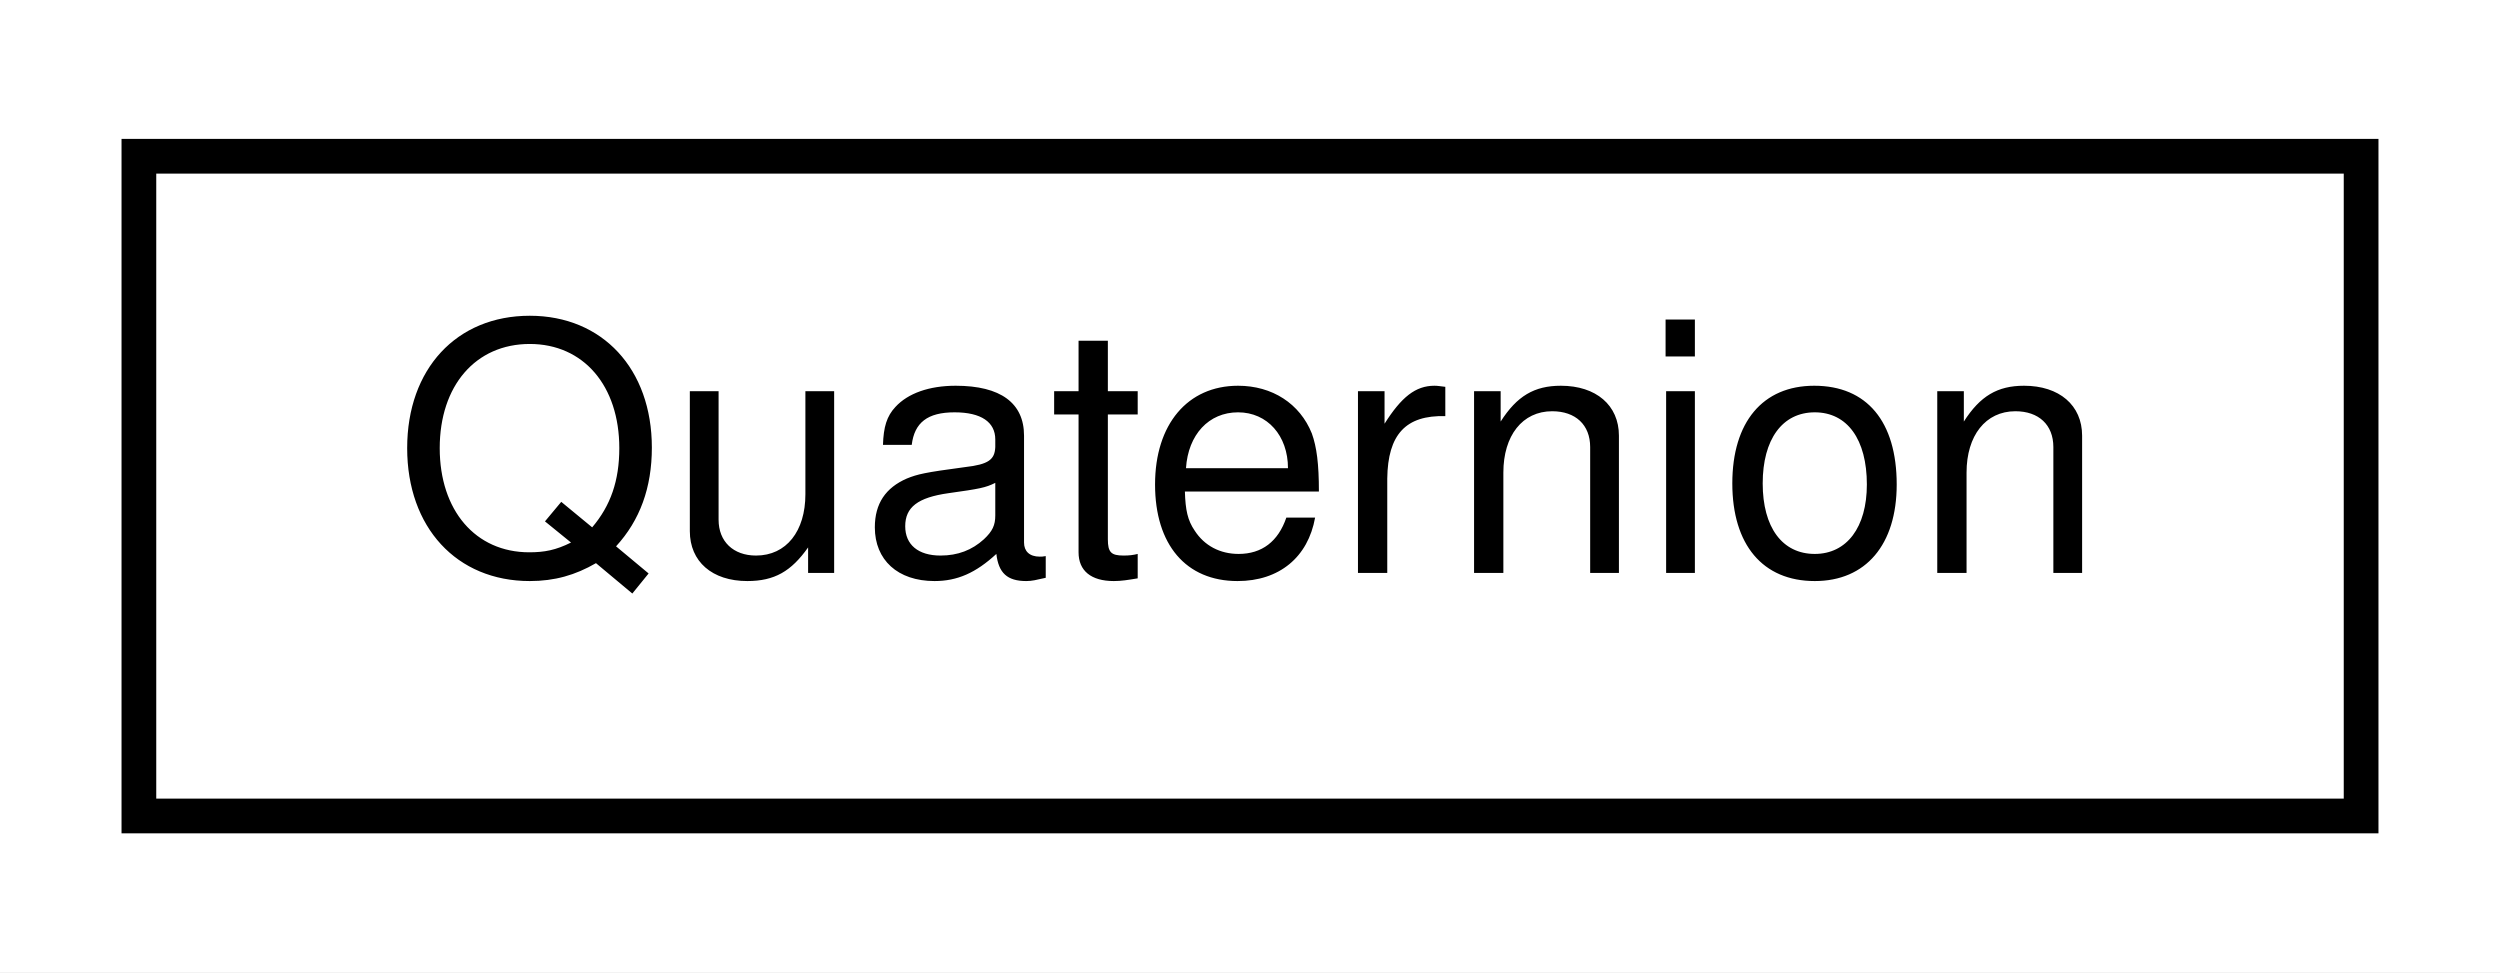
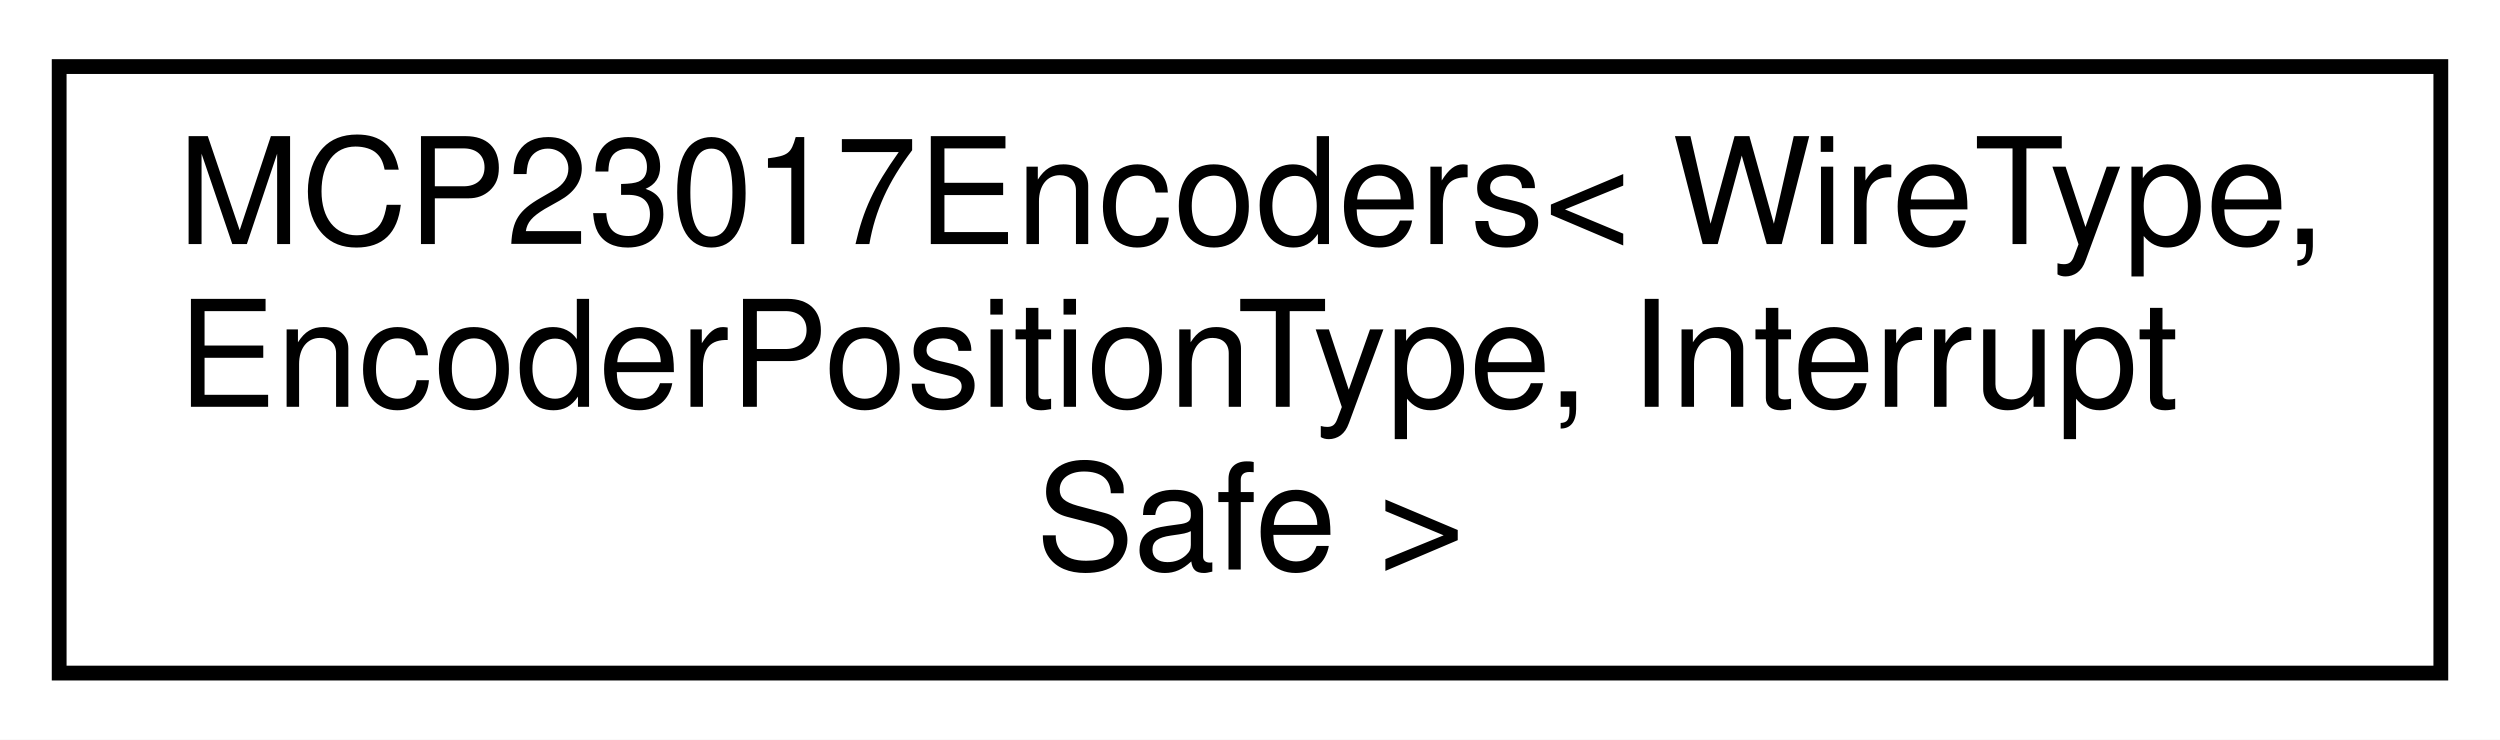
- <svg xmlns="http://www.w3.org/2000/svg" xmlns:xlink="http://www.w3.org/1999/xlink" width="72pt" height="28pt" viewBox="0.00 0.00 72.00 28.00">
-   <g id="graph0" class="graph" transform="scale(1 1) rotate(0) translate(4 24)">
-     <polygon fill="#ffffff" stroke="transparent" points="-4,4 -4,-24 68,-24 68,4 -4,4" />
+ <svg xmlns="http://www.w3.org/2000/svg" xmlns:xlink="http://www.w3.org/1999/xlink" width="169pt" height="50pt" viewBox="0.00 0.00 169.00 50.00">
+   <g id="graph0" class="graph" transform="scale(1 1) rotate(0) translate(4 46)">
+     <polygon fill="#ffffff" stroke="transparent" points="-4,4 -4,-46 165,-46 165,4 -4,4" />
    <g id="node1" class="node">
      <g id="a_node1">
-         <a xlink:href="dc/dc7/structQuaternion.html" target="_top" xlink:title="Type for quaternions of floating point numbers.">
-           <polygon fill="#ffffff" stroke="#000000" points="0,-.5 0,-19.5 64,-19.5 64,-.5 0,-.5" />
-           <text text-anchor="middle" x="32" y="-7.5" font-family="Helvetica,sans-Serif" font-size="10.00" fill="#000000">Quaternion</text>
+         <a xlink:href="d5/dd0/classMCP23017Encoders.html" target="_top" xlink:title="Class for reading 8 rotary encoders using a MCP23017 I²C port expander.">
+           <polygon fill="#ffffff" stroke="#000000" points="0,-.5 0,-41.5 161,-41.5 161,-.5 0,-.5" />
+           <text text-anchor="start" x="8" y="-29.5" font-family="Helvetica,sans-Serif" font-size="10.00" fill="#000000">MCP23017Encoders&lt; WireType,</text>
+           <text text-anchor="start" x="8" y="-18.5" font-family="Helvetica,sans-Serif" font-size="10.00" fill="#000000"> EncoderPositionType, Interrupt</text>
+           <text text-anchor="middle" x="80.5" y="-7.5" font-family="Helvetica,sans-Serif" font-size="10.00" fill="#000000">Safe &gt;</text>
        </a>
      </g>
    </g>
  </g>
</svg>
